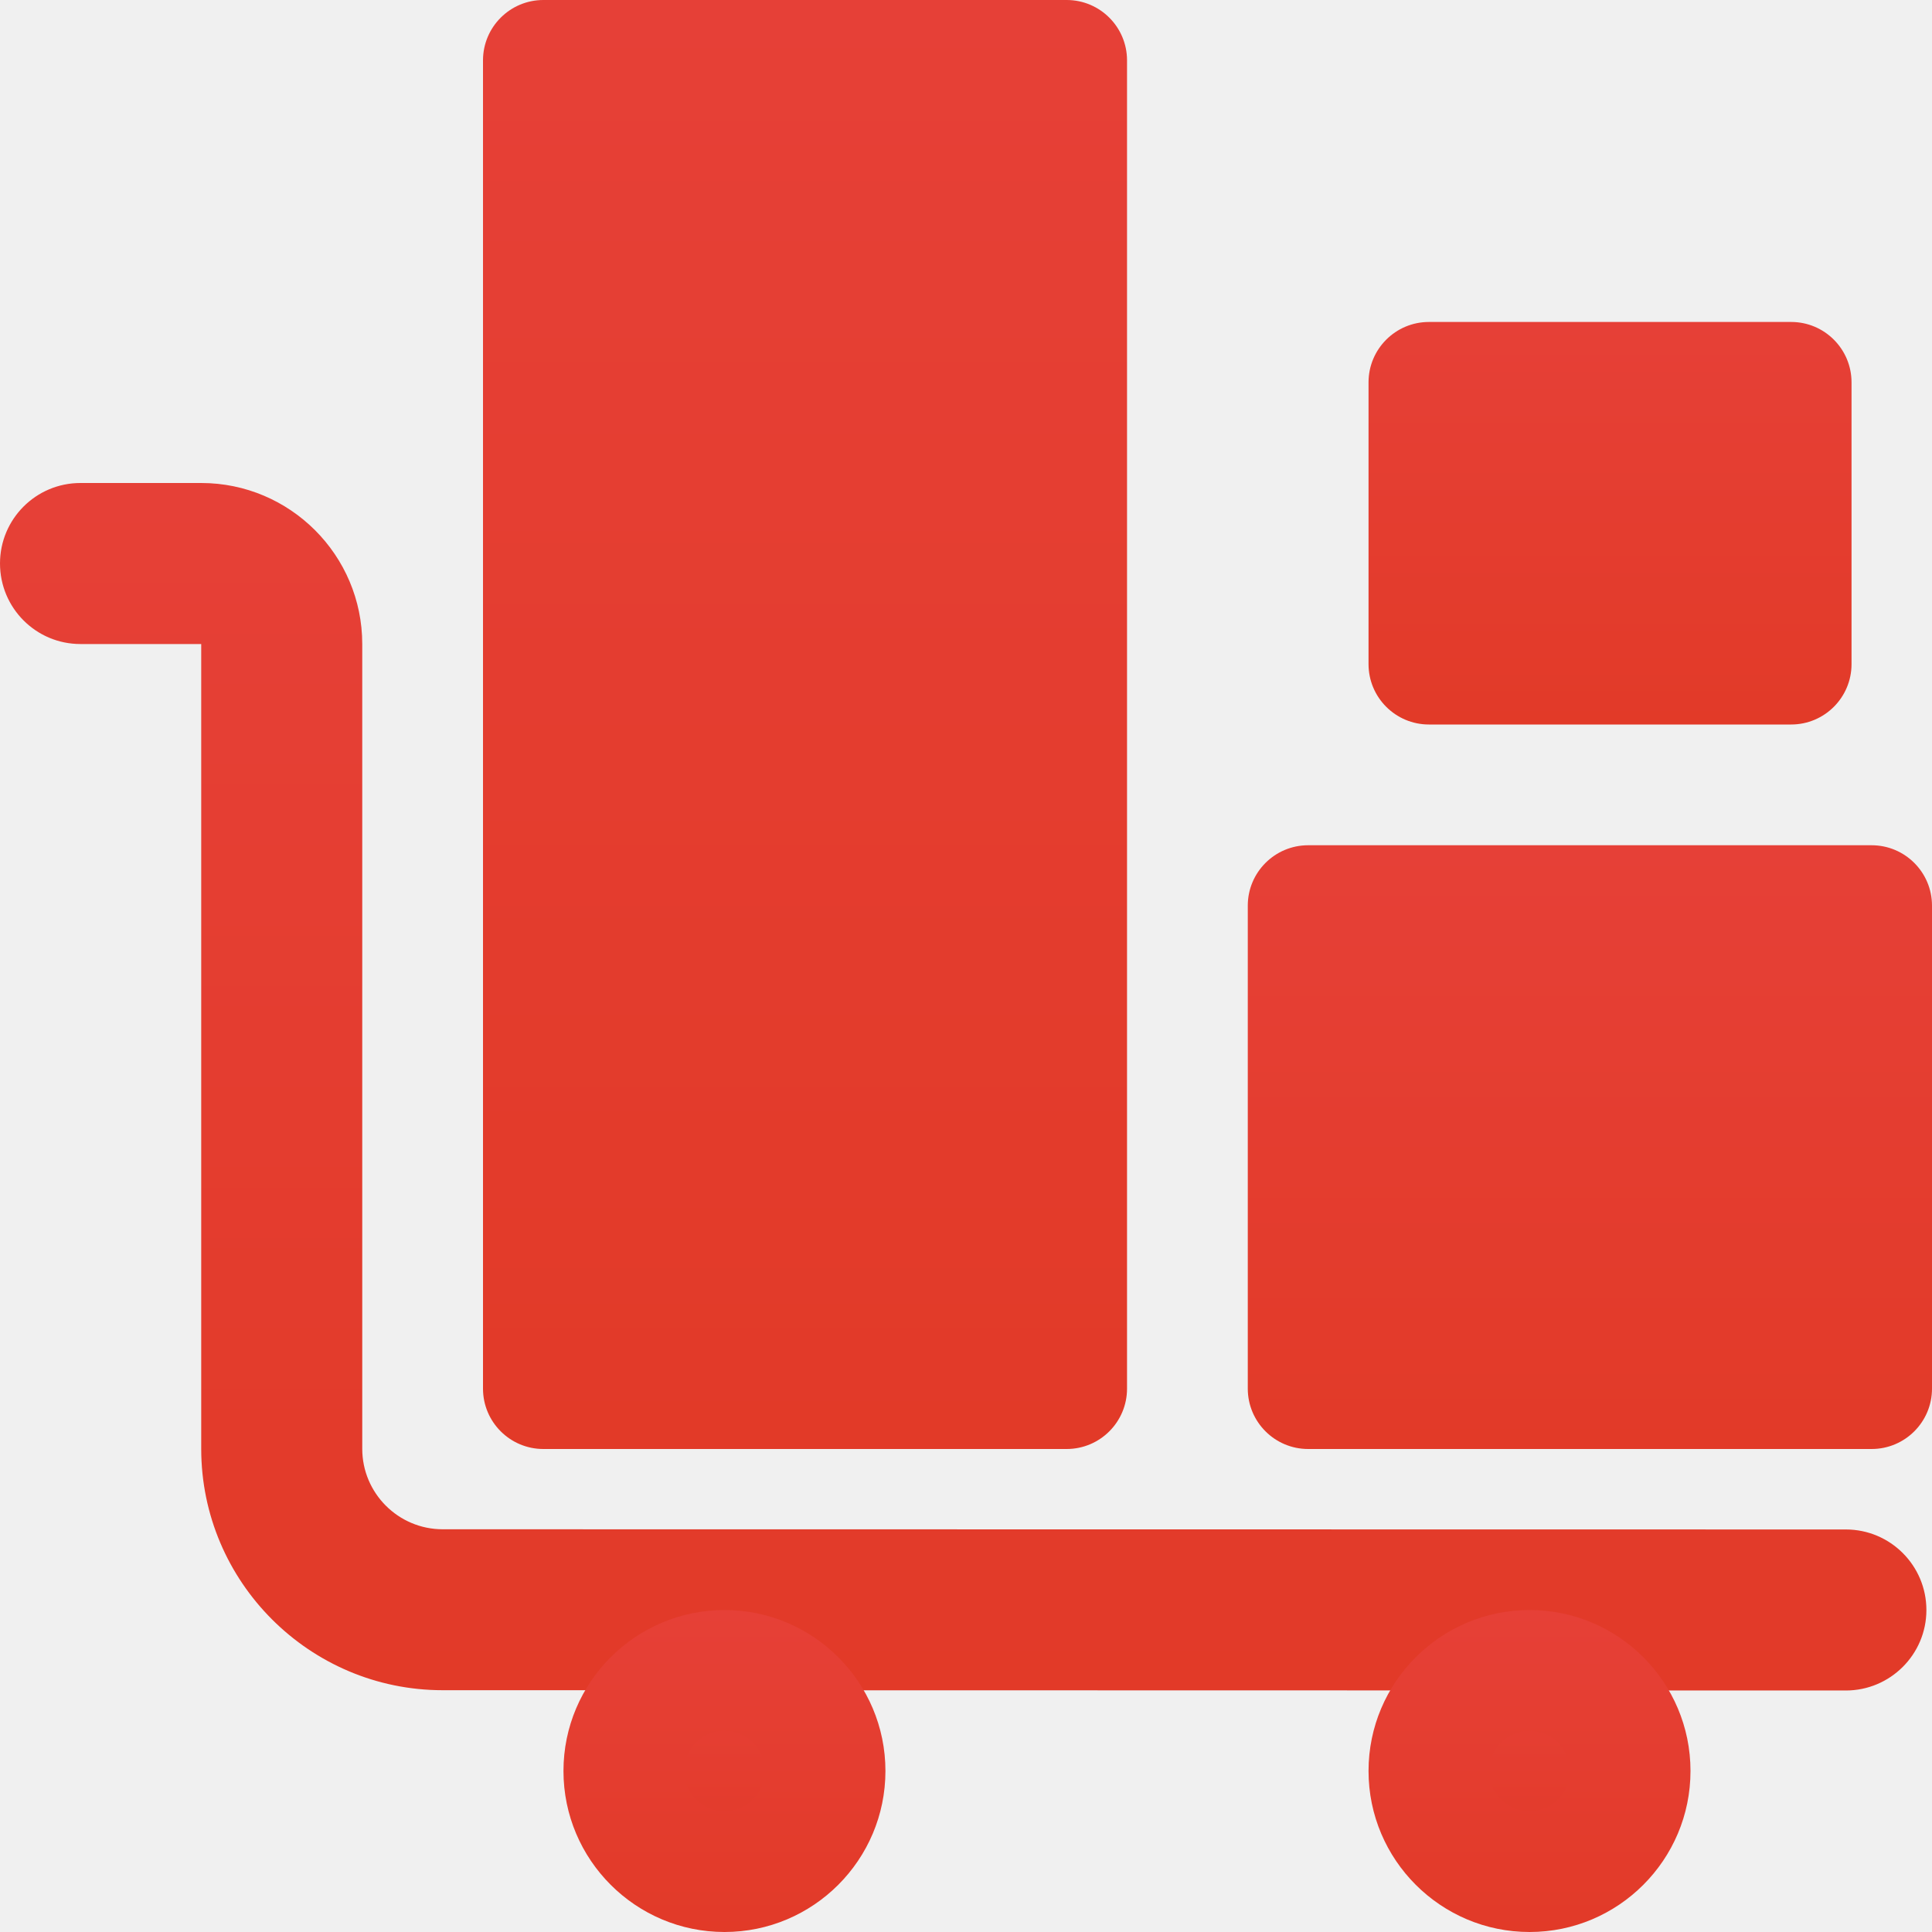
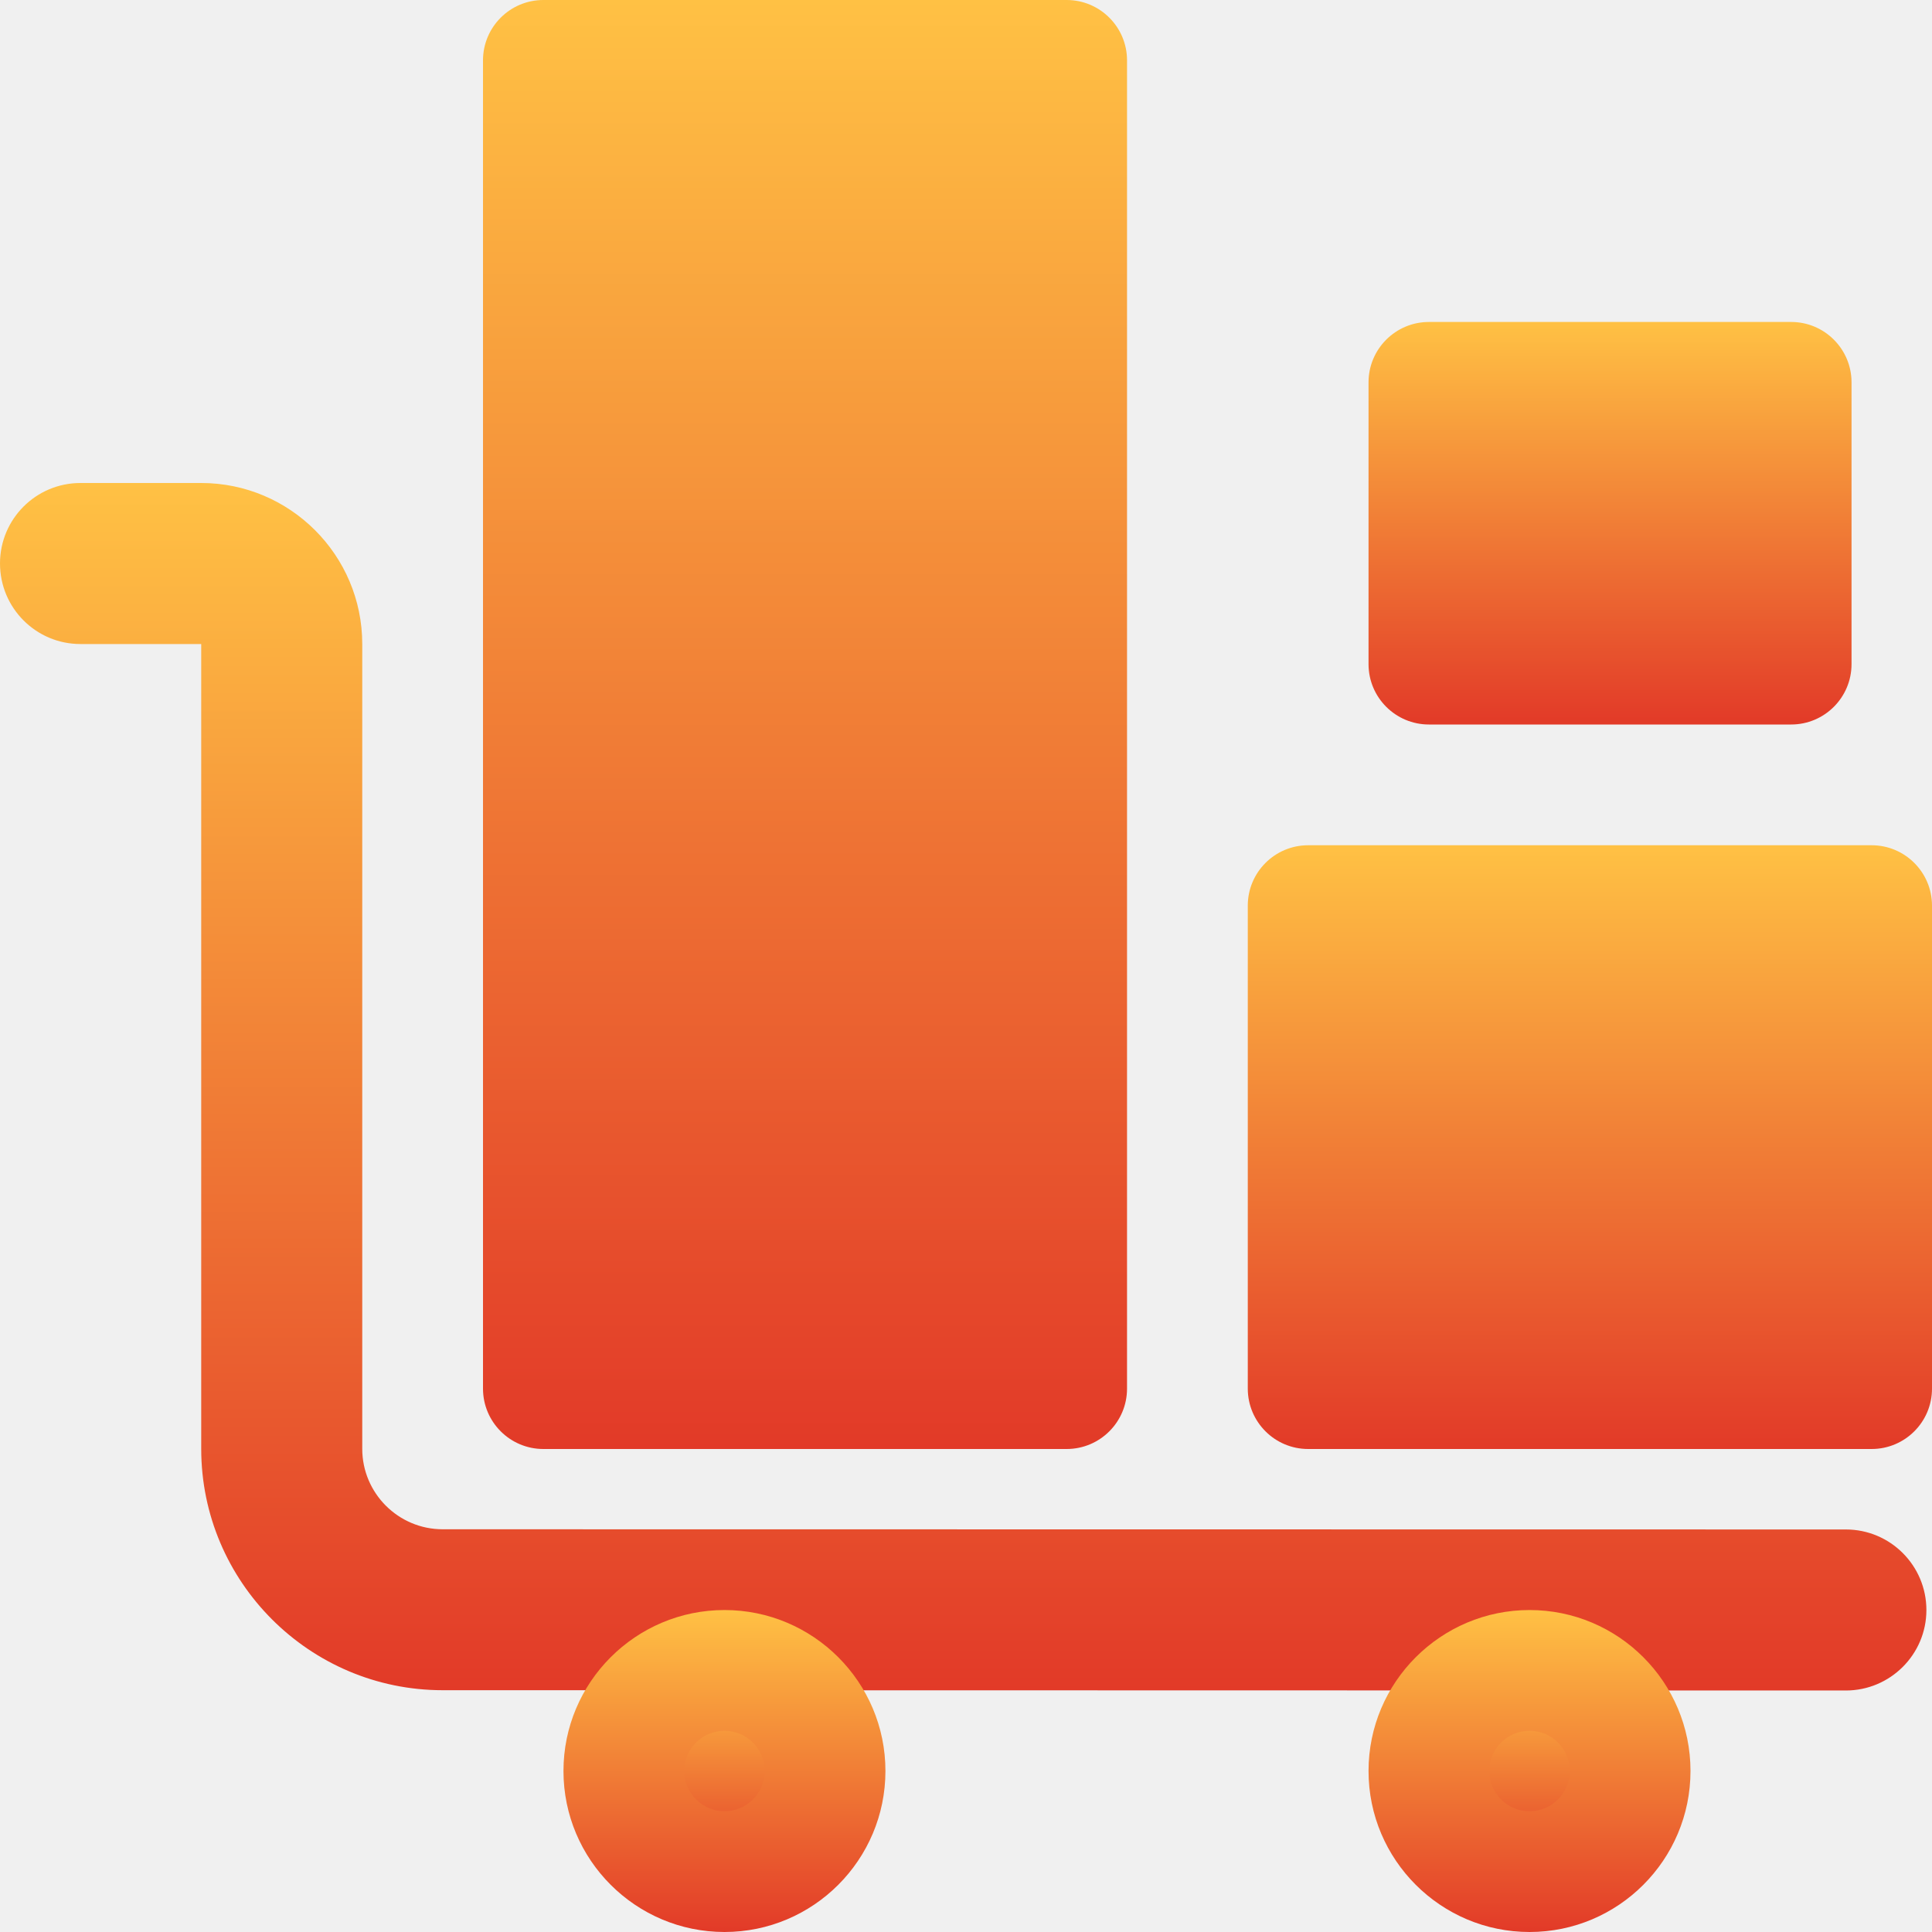
<svg xmlns="http://www.w3.org/2000/svg" width="20" height="20" viewBox="0 0 20 20" fill="none">
  <g clip-path="url(#clip0)">
    <path d="M11.042 15H5.625C5.28 15 5 14.72 5 14.375V0.625C5 0.28 5.28 0 5.625 0H11.042C11.387 0 11.667 0.28 11.667 0.625V14.375C11.667 14.72 11.387 15 11.042 15Z" fill="url(#paint0_linear)" />
    <path d="M19.375 15H13.542C13.197 15 12.917 14.72 12.917 14.375V9.375C12.917 9.03 13.197 8.75 13.542 8.75H19.375C19.72 8.75 20 9.03 20 9.375V14.375C20 14.72 19.72 15 19.375 15Z" fill="url(#paint1_linear)" />
    <path d="M18.542 7.5H14.792C14.447 7.5 14.167 7.22 14.167 6.875V3.958C14.167 3.613 14.447 3.333 14.792 3.333H18.542C18.887 3.333 19.167 3.613 19.167 3.958V6.875C19.167 7.22 18.887 7.5 18.542 7.5Z" fill="url(#paint2_linear)" />
    <path d="M19.108 17.5L4.583 17.497C3.205 17.497 2.083 16.376 2.083 14.998V6.667H0.833C0.372 6.667 0 6.293 0 5.833C0 5.373 0.372 5 0.833 5H2.083C3.002 5 3.75 5.747 3.75 6.667V14.998C3.75 15.457 4.123 15.831 4.583 15.831L19.108 15.833C19.569 15.833 19.942 16.207 19.942 16.667C19.942 17.127 19.567 17.5 19.108 17.5Z" fill="url(#paint3_linear)" />
    <path d="M7.5 19.375C8.075 19.375 8.541 18.909 8.541 18.333C8.541 17.758 8.075 17.292 7.5 17.292C6.924 17.292 6.458 17.758 6.458 18.333C6.458 18.909 6.924 19.375 7.5 19.375Z" fill="url(#paint4_linear)" />
    <path d="M7.5 20C6.581 20 5.833 19.253 5.833 18.333C5.833 17.414 6.581 16.667 7.5 16.667C8.419 16.667 9.166 17.414 9.166 18.333C9.166 19.253 8.419 20 7.5 20ZM7.5 17.917C7.271 17.917 7.083 18.103 7.083 18.333C7.083 18.563 7.271 18.75 7.5 18.75C7.729 18.75 7.916 18.563 7.916 18.333C7.916 18.103 7.729 17.917 7.5 17.917Z" fill="url(#paint5_linear)" />
    <path d="M15.834 19.375C16.409 19.375 16.875 18.909 16.875 18.333C16.875 17.758 16.409 17.292 15.834 17.292C15.258 17.292 14.792 17.758 14.792 18.333C14.792 18.909 15.258 19.375 15.834 19.375Z" fill="url(#paint6_linear)" />
    <path d="M15.834 20C14.915 20 14.167 19.253 14.167 18.333C14.167 17.414 14.915 16.667 15.834 16.667C16.753 16.667 17.5 17.414 17.5 18.333C17.5 19.253 16.753 20 15.834 20ZM15.834 17.917C15.604 17.917 15.417 18.103 15.417 18.333C15.417 18.563 15.604 18.75 15.834 18.75C16.063 18.75 16.25 18.563 16.25 18.333C16.25 18.103 16.063 17.917 15.834 17.917Z" fill="url(#paint7_linear)" />
  </g>
  <defs>
    <linearGradient id="paint0_linear" x1="8.333" y1="0" x2="8.333" y2="15" gradientUnits="userSpaceOnUse">
-       <stop stop-color="#E64037" />
+       <stop stop-color="#FFC144" />
      <stop offset="1" stop-color="#E23A28" />
    </linearGradient>
    <linearGradient id="paint1_linear" x1="16.459" y1="8.75" x2="16.459" y2="15" gradientUnits="userSpaceOnUse">
-       <stop stop-color="#E64037" />
+       <stop stop-color="#FFC144" />
      <stop offset="1" stop-color="#E23A28" />
    </linearGradient>
    <linearGradient id="paint2_linear" x1="16.667" y1="3.333" x2="16.667" y2="7.5" gradientUnits="userSpaceOnUse">
-       <stop stop-color="#E64037" />
+       <stop stop-color="#FFC144" />
      <stop offset="1" stop-color="#E23A28" />
    </linearGradient>
    <linearGradient id="paint3_linear" x1="9.971" y1="5" x2="9.971" y2="17.5" gradientUnits="userSpaceOnUse">
-       <stop stop-color="#E64037" />
+       <stop stop-color="#FFC144" />
      <stop offset="1" stop-color="#E23A28" />
    </linearGradient>
    <linearGradient id="paint4_linear" x1="7.5" y1="17.292" x2="7.5" y2="19.375" gradientUnits="userSpaceOnUse">
-       <stop stop-color="#E64037" />
+       <stop stop-color="#FFC144" />
      <stop offset="1" stop-color="#E23A28" />
    </linearGradient>
    <linearGradient id="paint5_linear" x1="7.5" y1="16.667" x2="7.5" y2="20" gradientUnits="userSpaceOnUse">
-       <stop stop-color="#E64037" />
+       <stop stop-color="#FFC144" />
      <stop offset="1" stop-color="#E23A28" />
    </linearGradient>
    <linearGradient id="paint6_linear" x1="15.834" y1="17.292" x2="15.834" y2="19.375" gradientUnits="userSpaceOnUse">
-       <stop stop-color="#E64037" />
+       <stop stop-color="#FFC144" />
      <stop offset="1" stop-color="#E23A28" />
    </linearGradient>
    <linearGradient id="paint7_linear" x1="15.834" y1="16.667" x2="15.834" y2="20" gradientUnits="userSpaceOnUse">
-       <stop stop-color="#E64037" />
+       <stop stop-color="#FFC144" />
      <stop offset="1" stop-color="#E23A28" />
    </linearGradient>
    <clipPath id="clip0">
      <rect width="20" height="20" fill="white" />
    </clipPath>
  </defs>
</svg>
